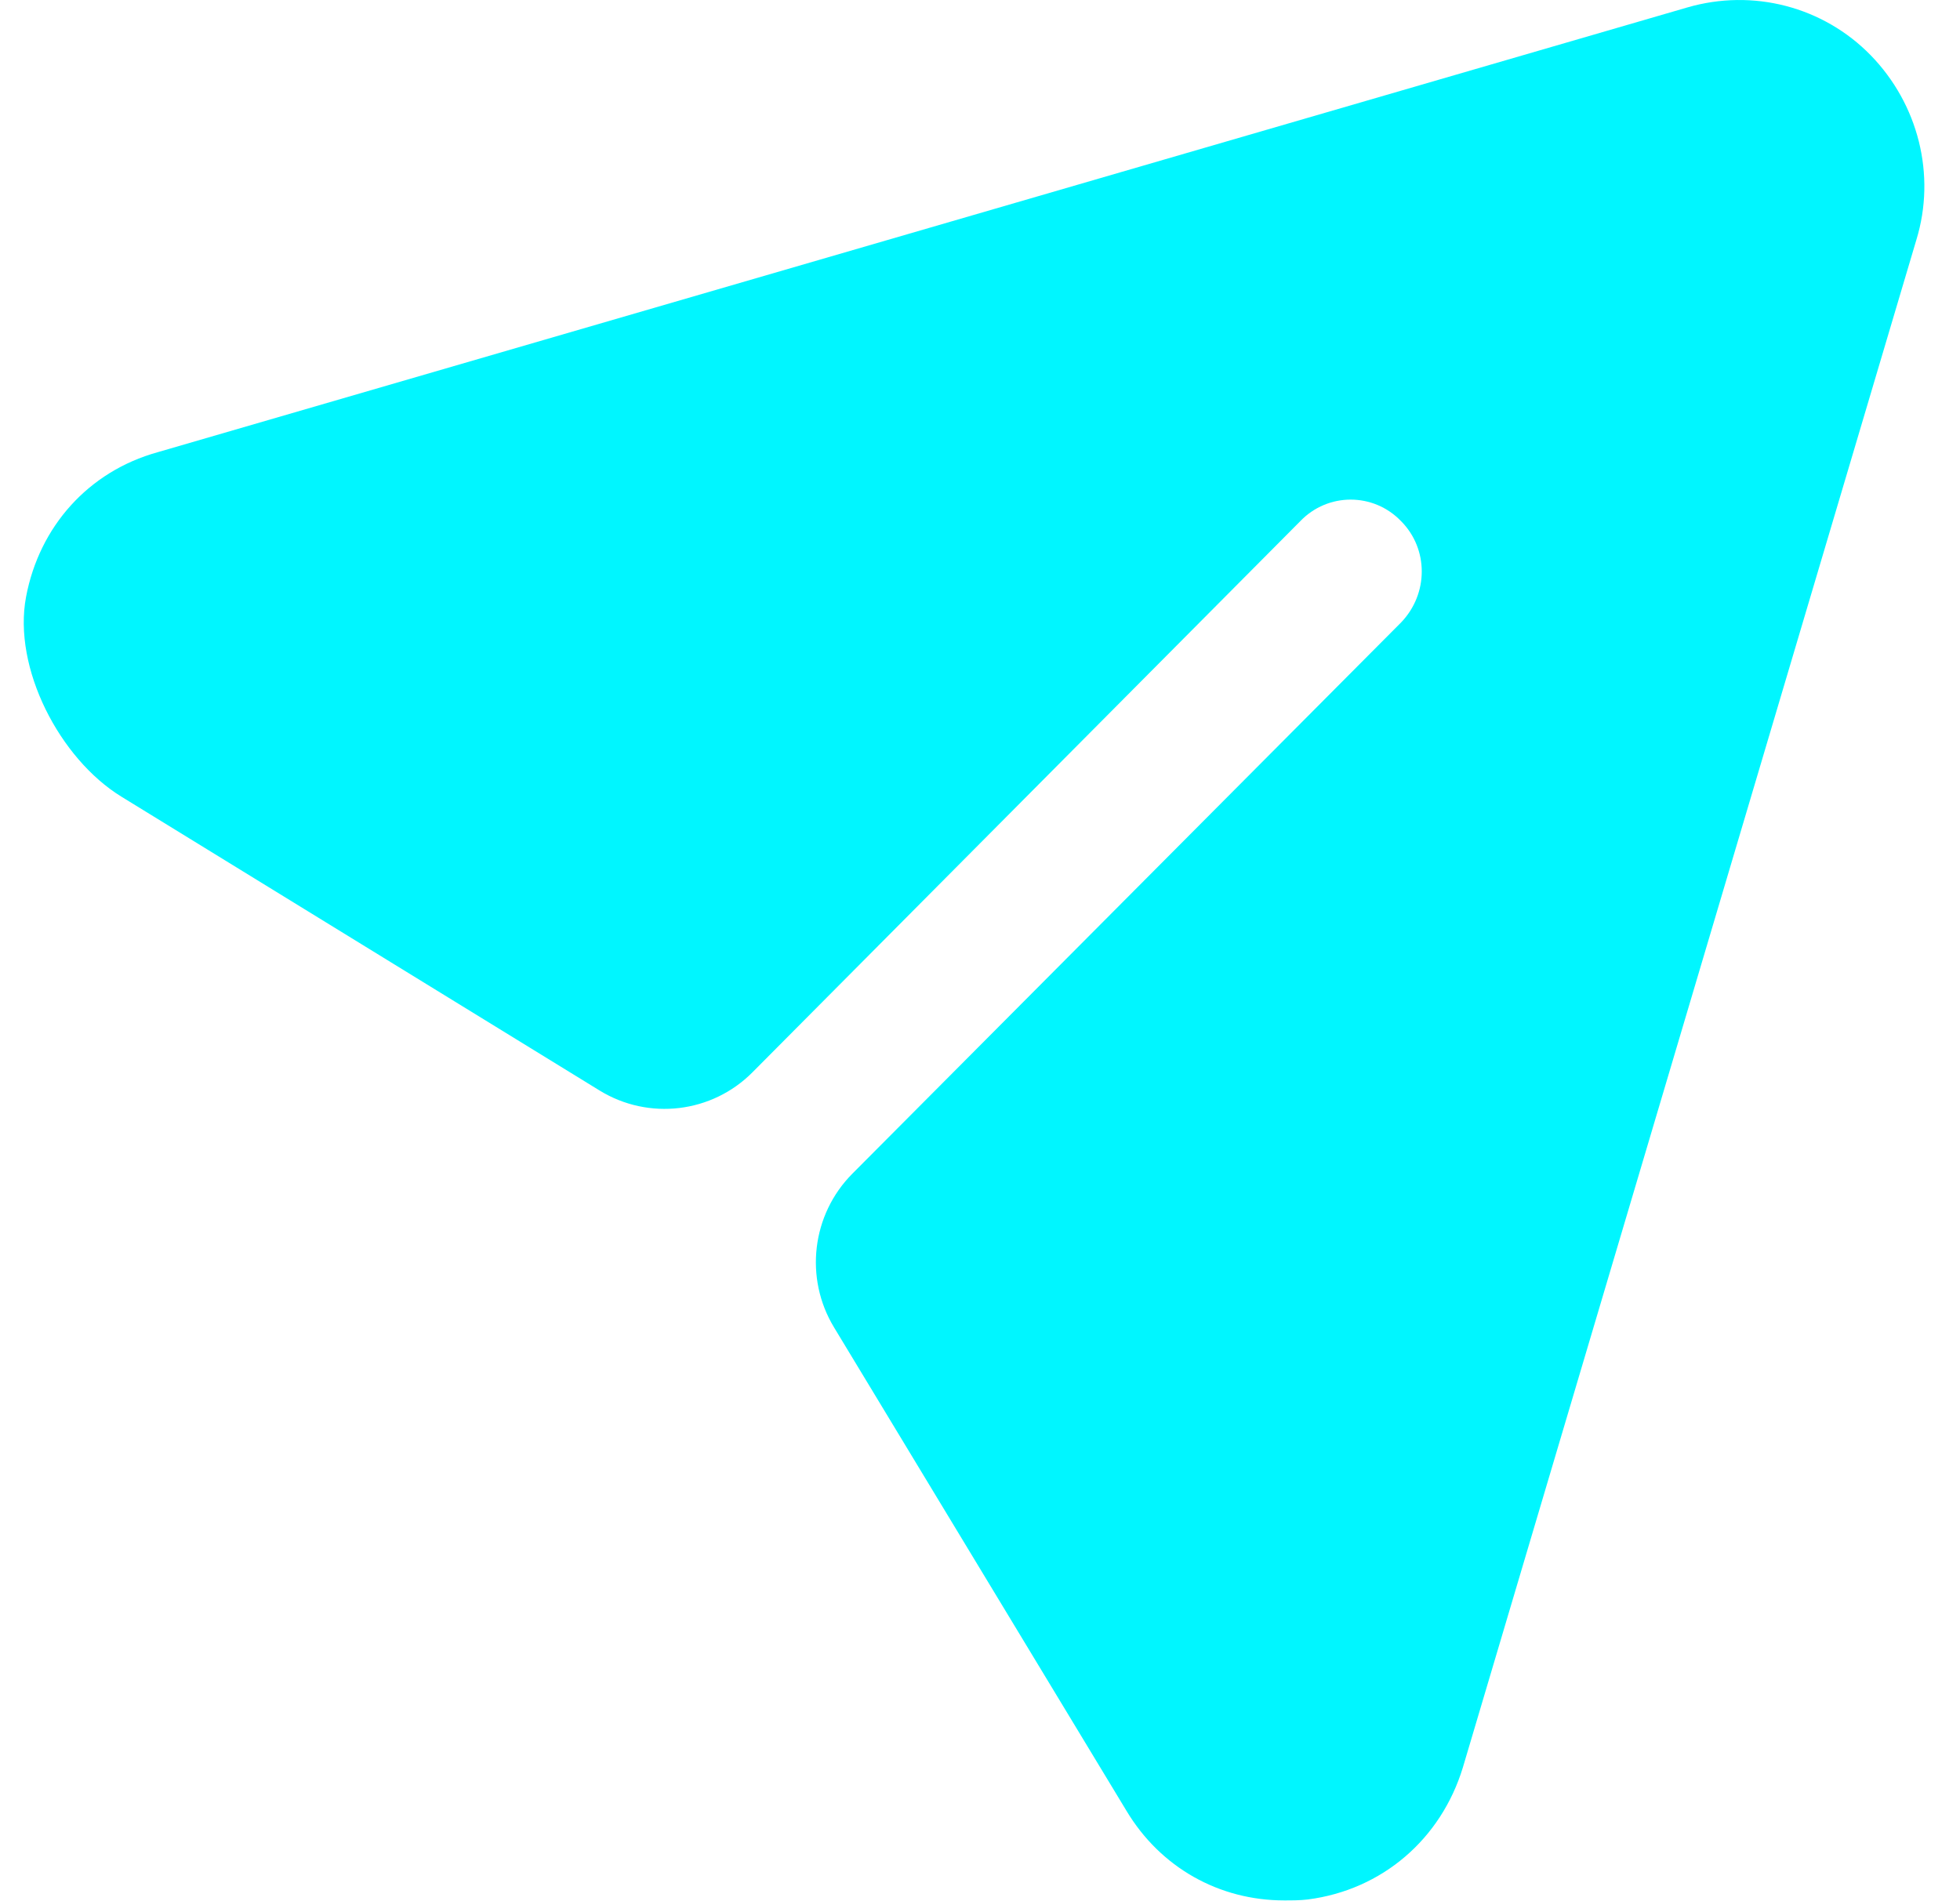
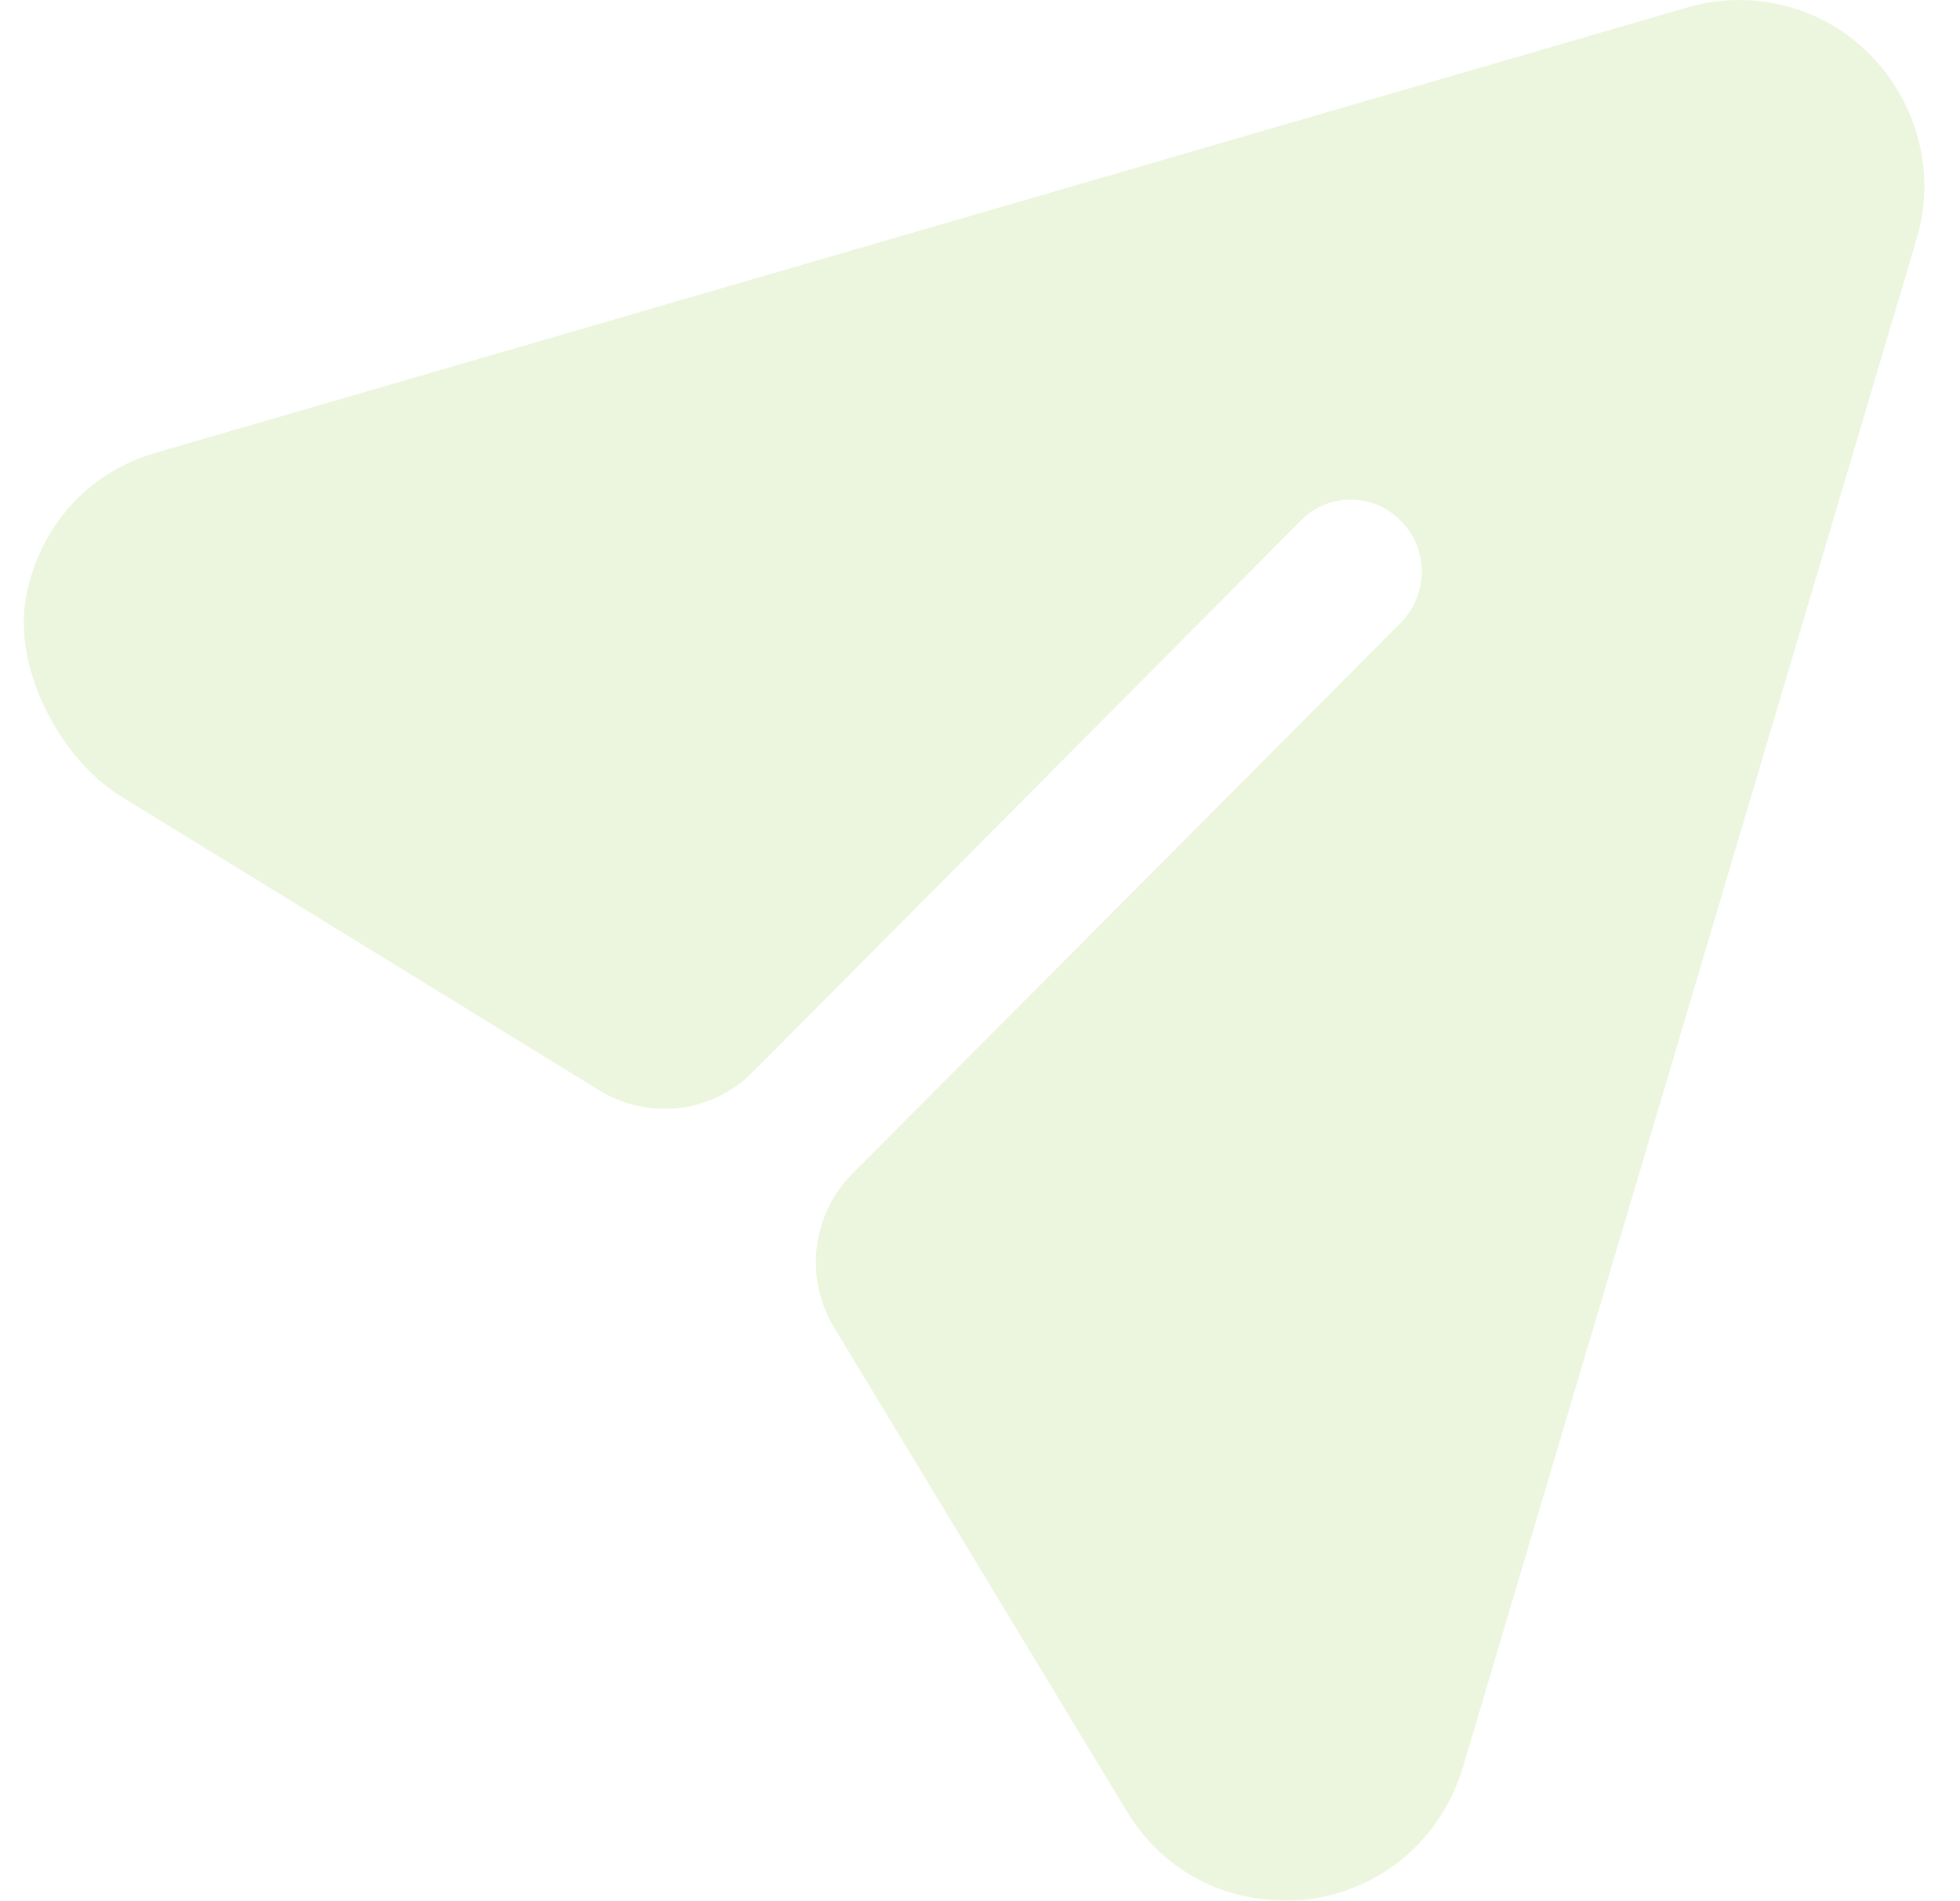
<svg xmlns="http://www.w3.org/2000/svg" width="33" height="32" viewBox="0 0 33 32" fill="none">
-   <path d="M31.497 0.931C30.696 0.11 29.512 -0.196 28.407 0.126L2.653 7.615C1.488 7.939 0.662 8.868 0.439 10.049C0.212 11.25 1.006 12.776 2.043 13.414L10.096 18.363C10.922 18.87 11.988 18.743 12.671 18.054L21.893 8.775C22.357 8.292 23.125 8.292 23.589 8.775C24.054 9.242 24.054 9.999 23.589 10.482L14.352 19.762C13.667 20.45 13.539 21.521 14.043 22.352L18.963 30.486C19.54 31.452 20.532 32 21.621 32C21.749 32 21.893 32 22.021 31.984C23.269 31.823 24.262 30.969 24.63 29.761L32.265 4.04C32.601 2.944 32.297 1.753 31.497 0.931" fill="#00F6FF" />
+   <path d="M31.497 0.931C30.696 0.11 29.512 -0.196 28.407 0.126L2.653 7.615C1.488 7.939 0.662 8.868 0.439 10.049C0.212 11.25 1.006 12.776 2.043 13.414L10.096 18.363C10.922 18.87 11.988 18.743 12.671 18.054L21.893 8.775C22.357 8.292 23.125 8.292 23.589 8.775C24.054 9.242 24.054 9.999 23.589 10.482L14.352 19.762C13.667 20.45 13.539 21.521 14.043 22.352L18.963 30.486C19.54 31.452 20.532 32 21.621 32C21.749 32 21.893 32 22.021 31.984C23.269 31.823 24.262 30.969 24.63 29.761L32.265 4.04C32.601 2.944 32.297 1.753 31.497 0.931" fill="#ECF6DE" />
</svg>
